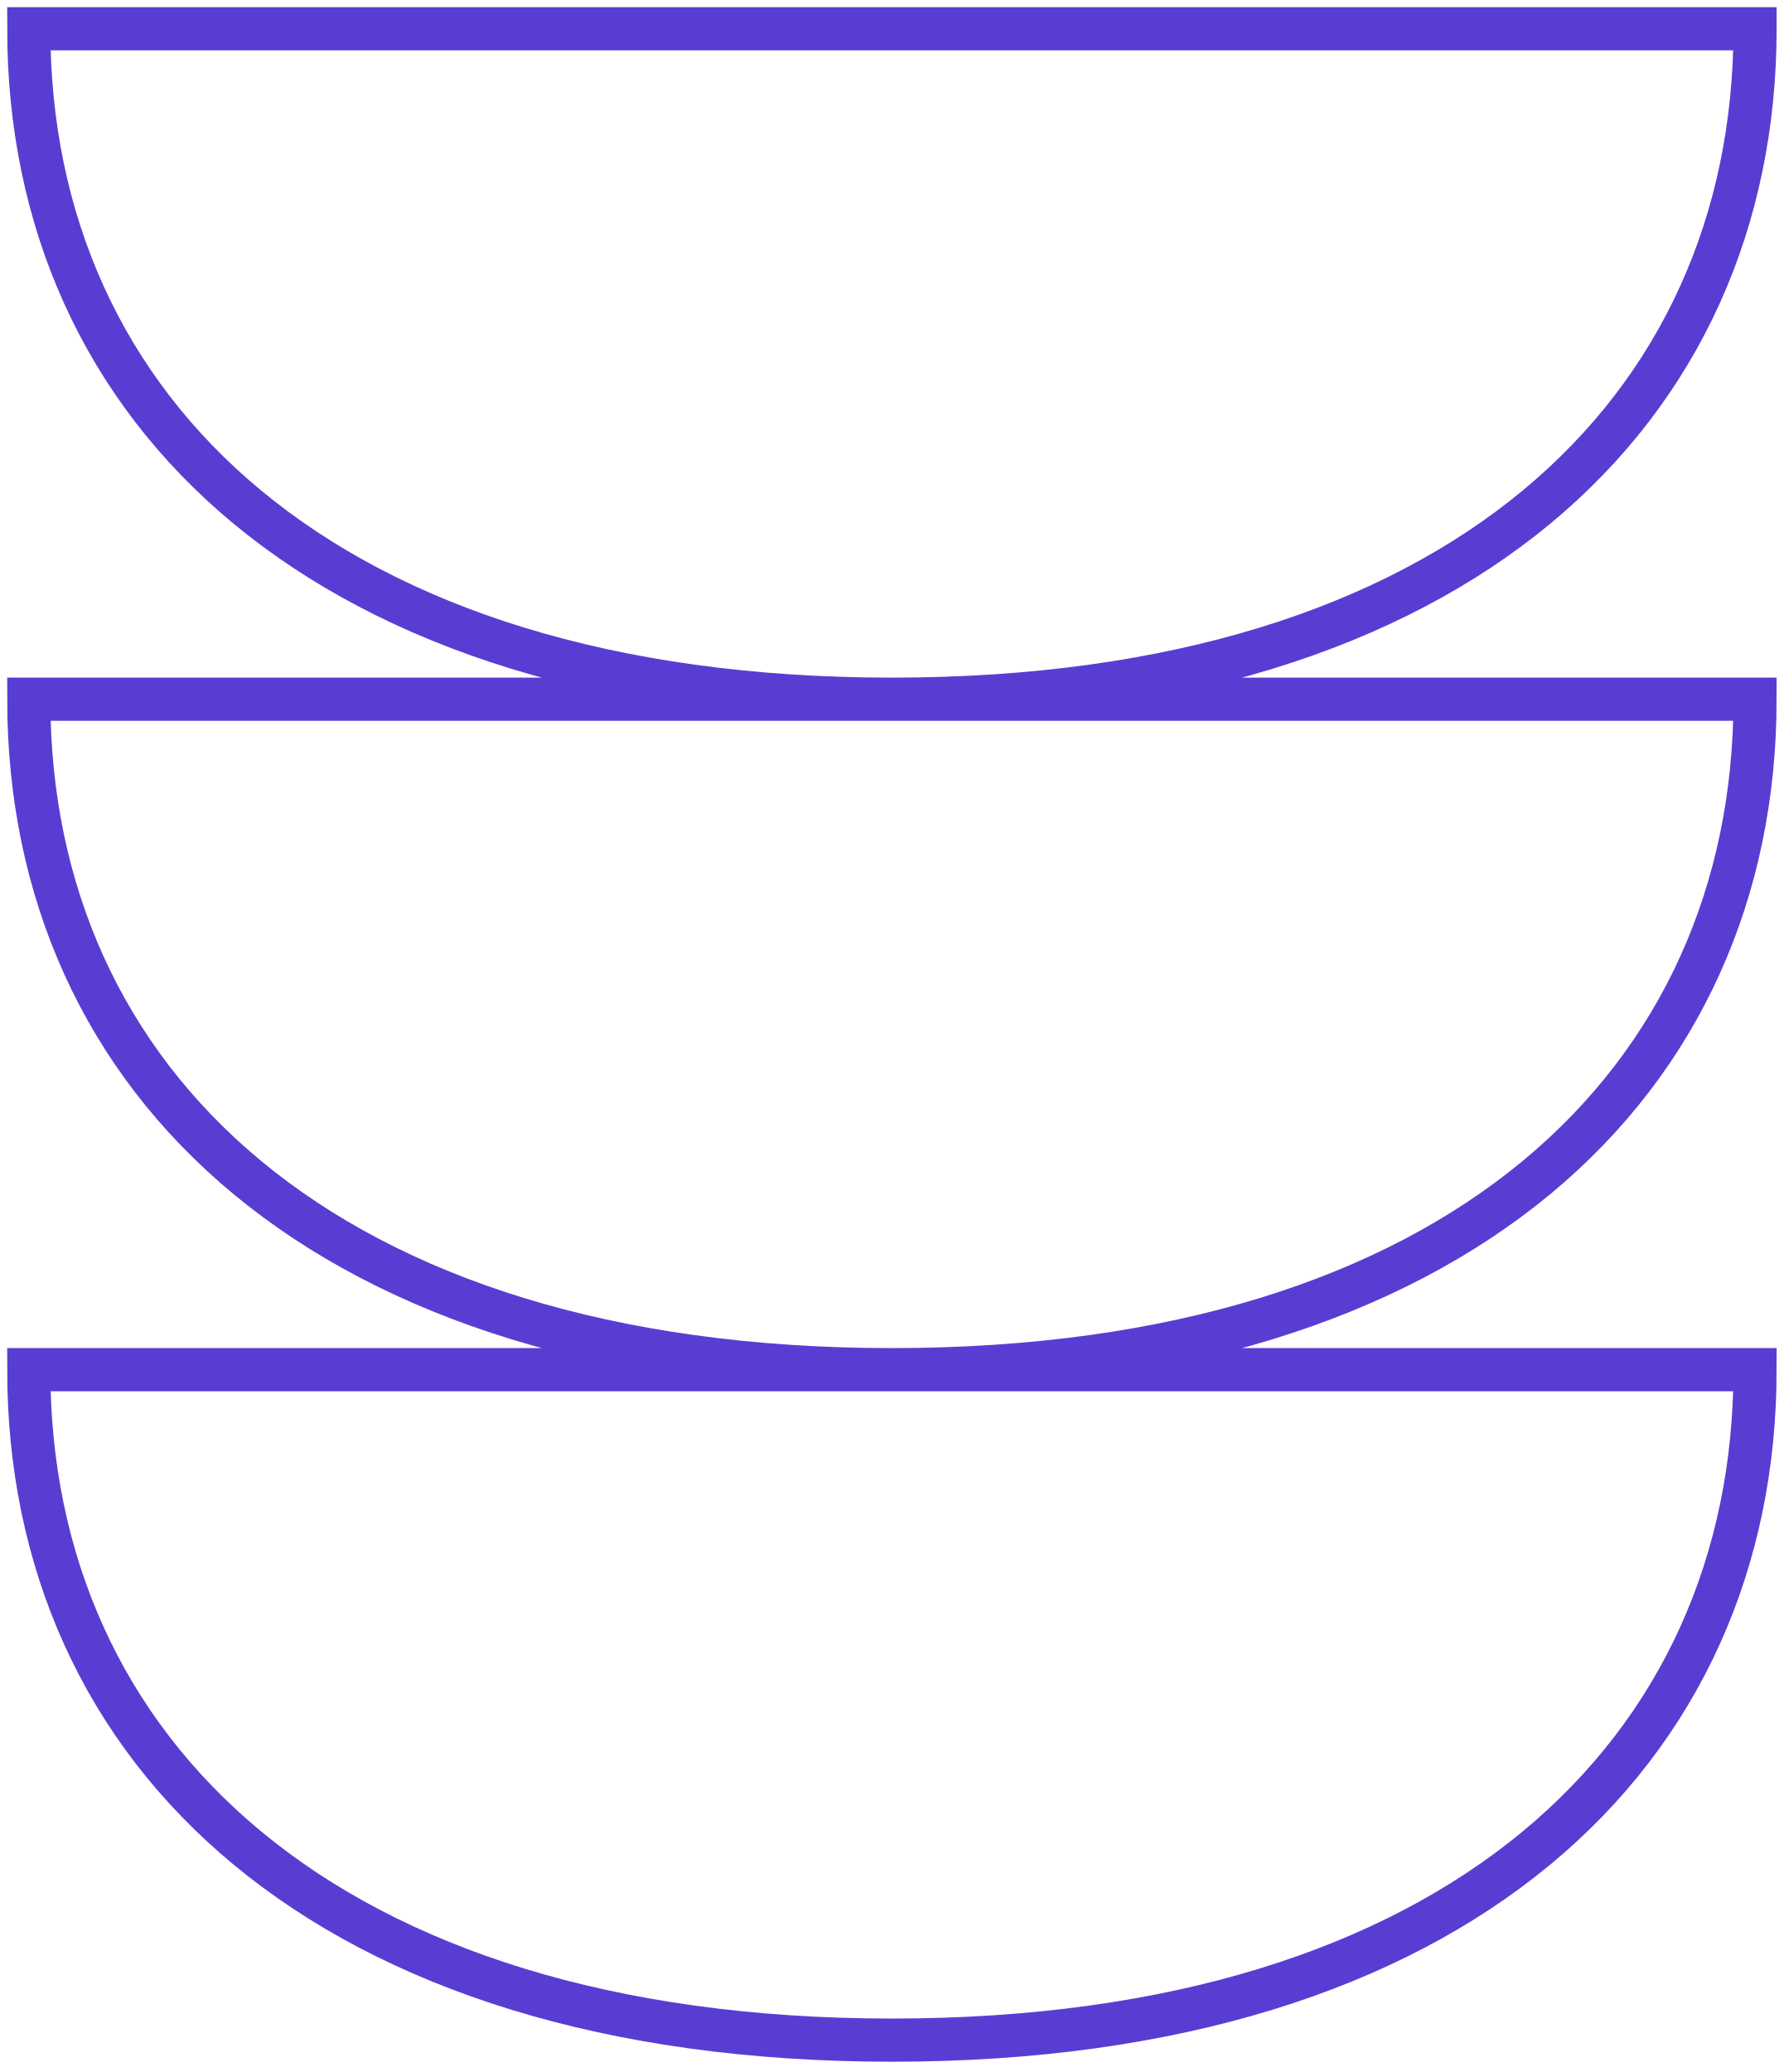
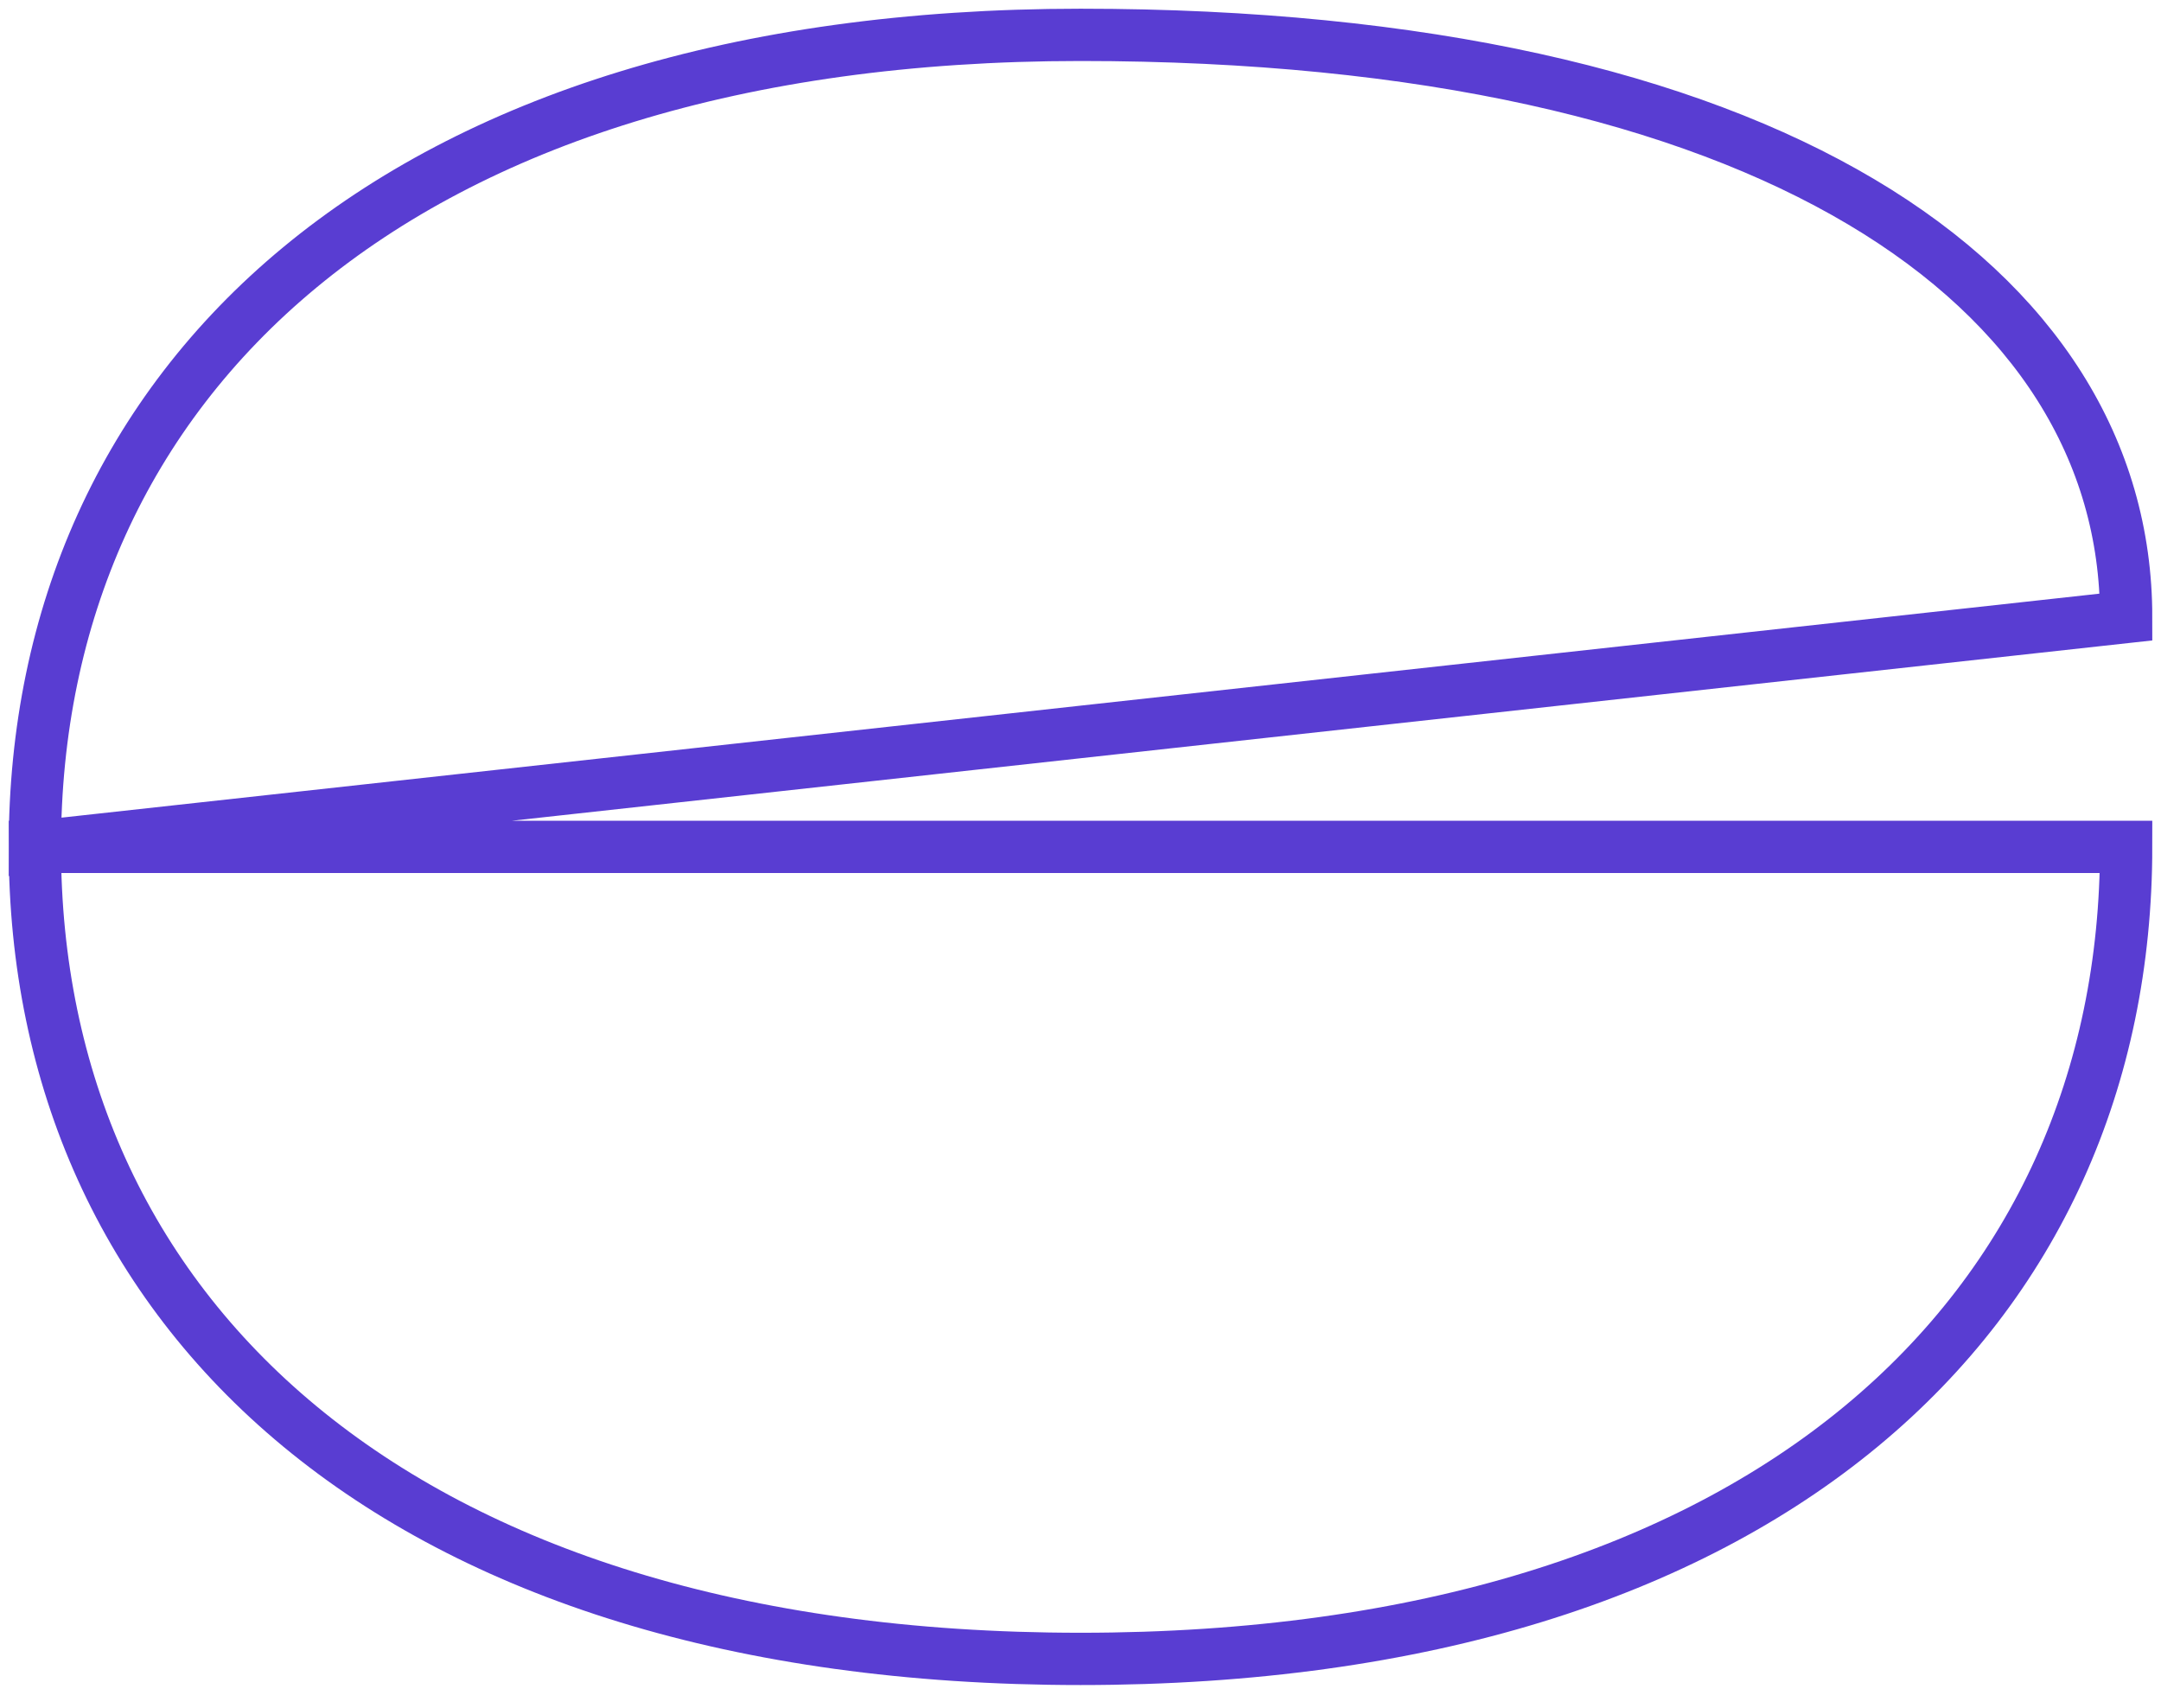
- <svg xmlns="http://www.w3.org/2000/svg" width="62" height="72" fill="none">
-   <path d="M61 47.595c0 13.276-10.276 23.298-29.999 23.298C11.277 70.893 1 60.87 1 47.595h60zm0-23.298c0 13.276-10.276 23.298-29.999 23.298C11.277 47.595 1 37.573 1 24.297h60zM61 1c0 13.275-10.276 23.297-29.999 23.297C11.277 24.297 1 14.275 1 .999h60z" stroke="#593DD2" stroke-width="1.5" stroke-miterlimit="10" />
+ <svg xmlns="http://www.w3.org/2000/svg" width="62" height="49" fill="none">
+   <path d="M61 24.298c0 13.276-10.276 23.298-29.999 23.298C11.277 47.596 1 37.574 1 24.298h60zm0-6.595C61 8.203 50.724 1 31.001 1 11.277 1 1 11.022 1 24.298l60-6.595z" stroke="#593DD2" stroke-width="1.5" stroke-miterlimit="10" />
</svg>
